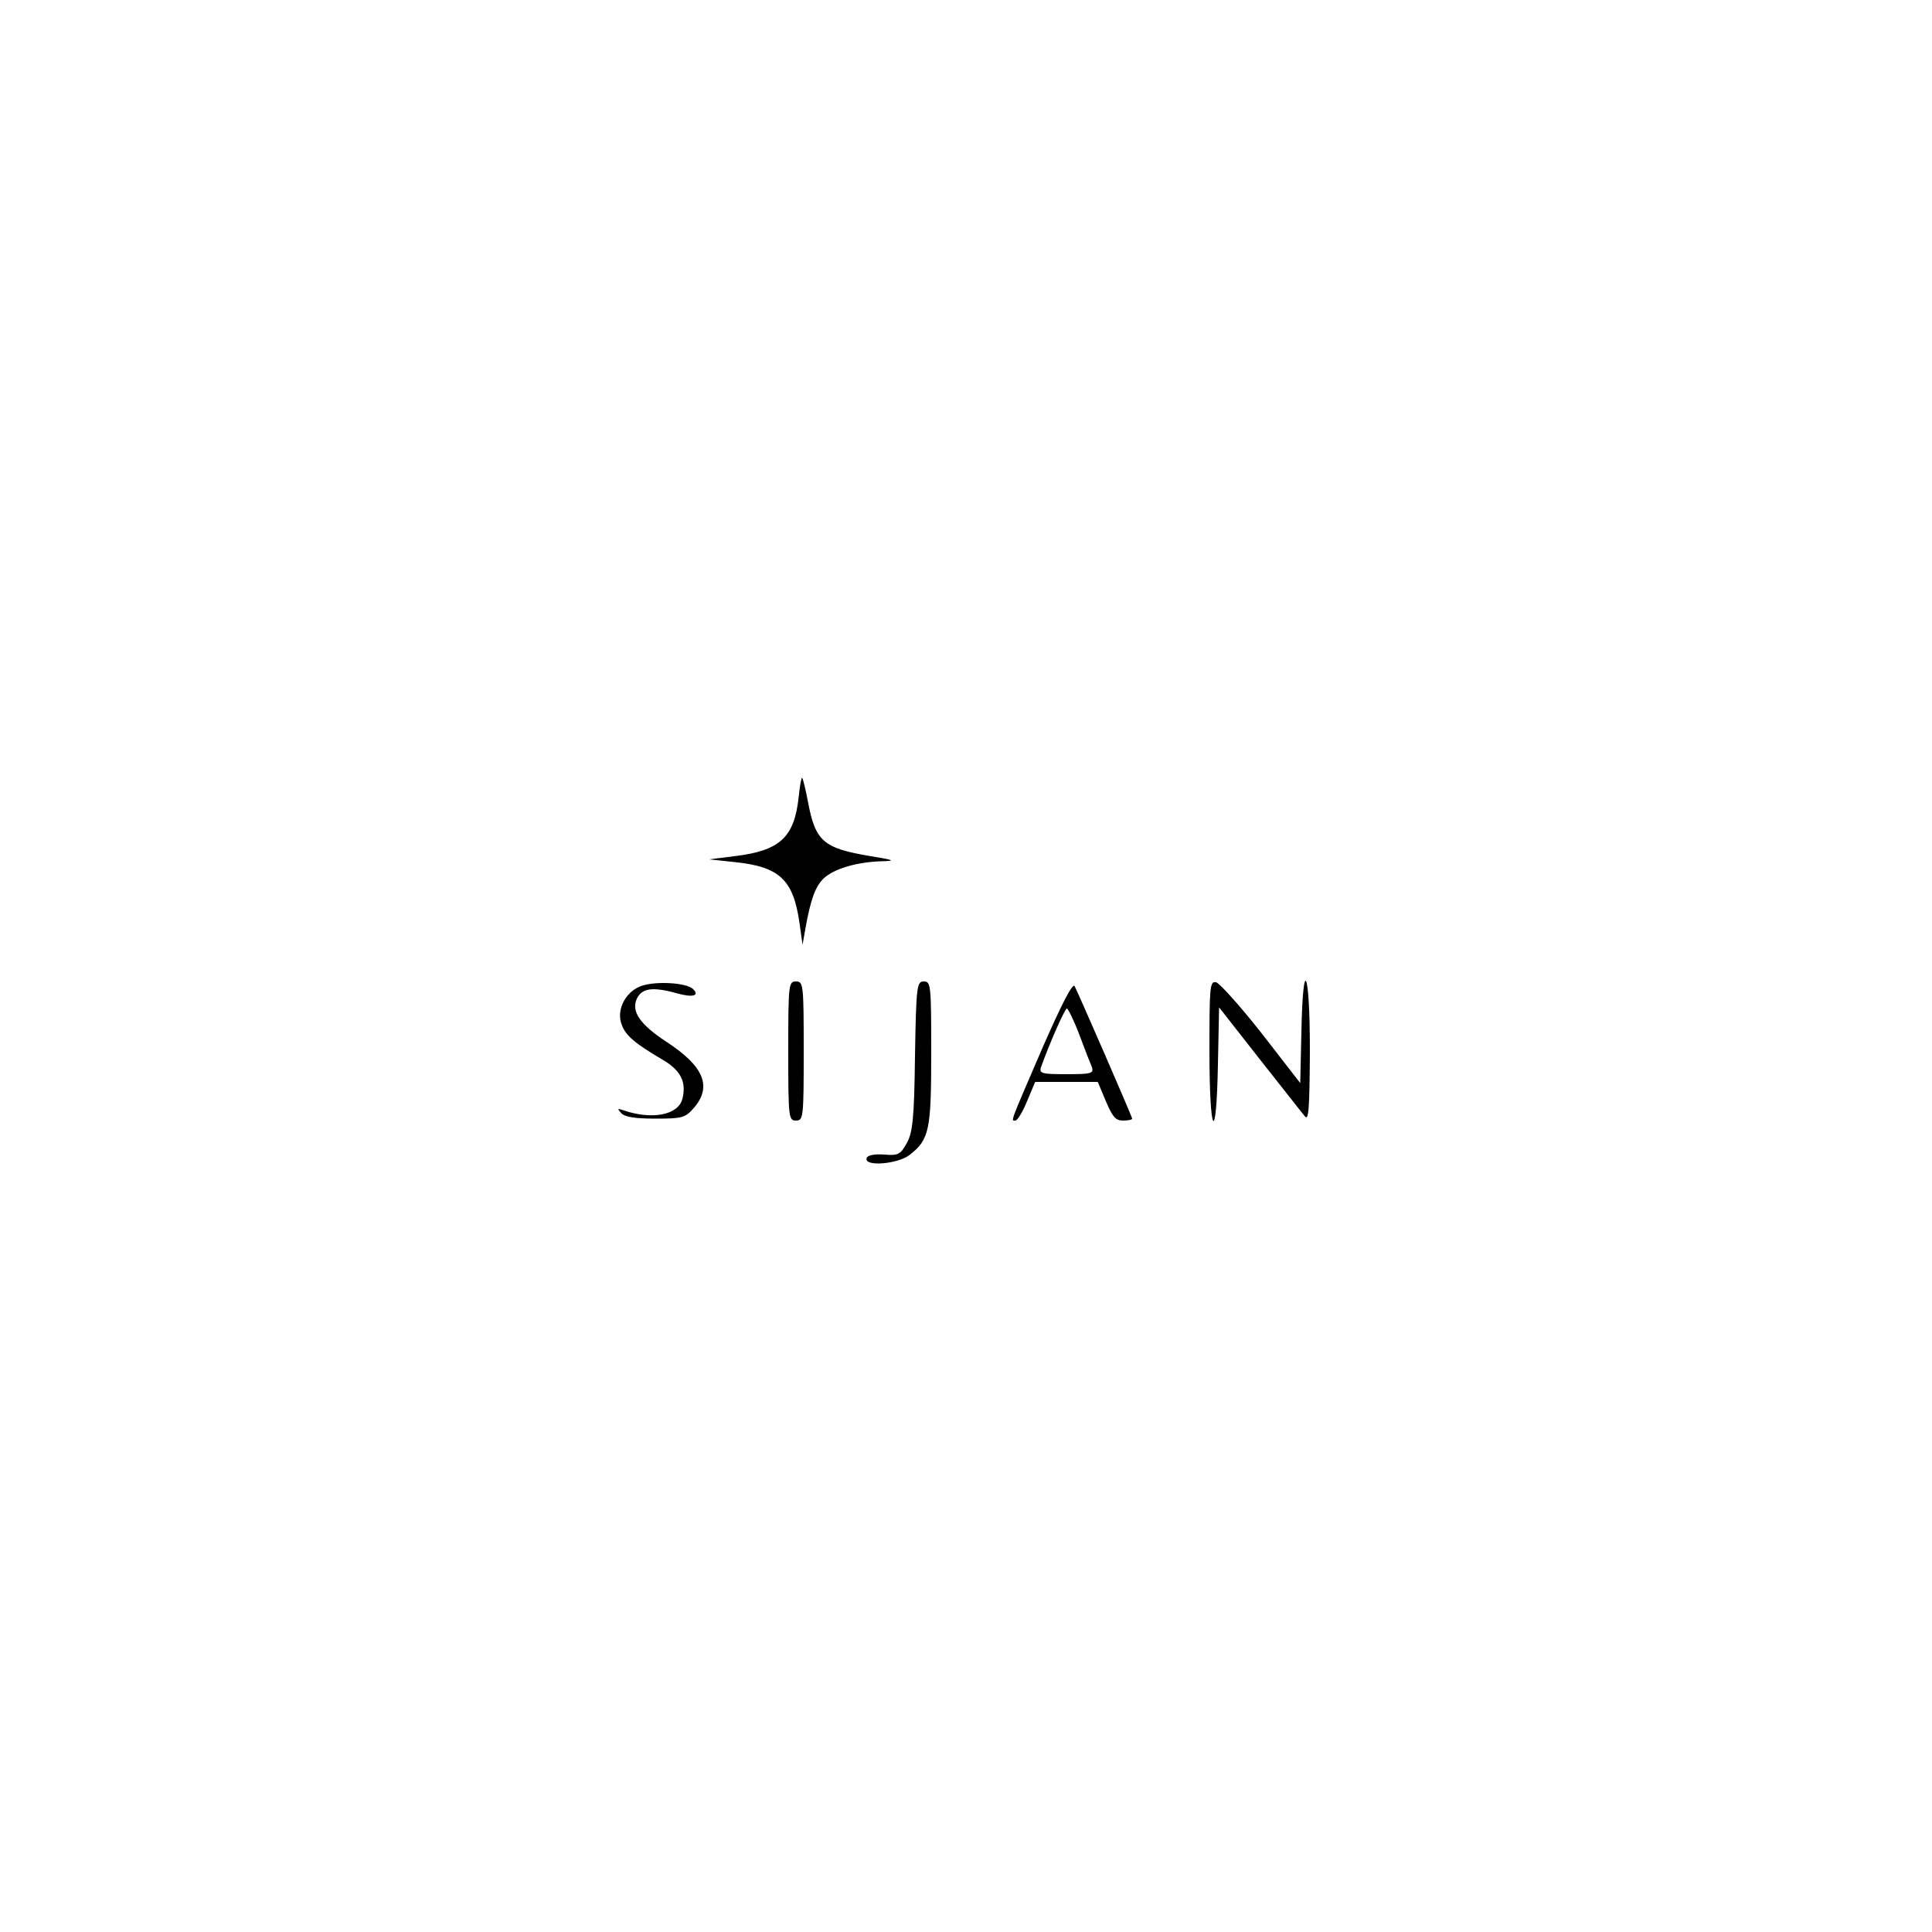
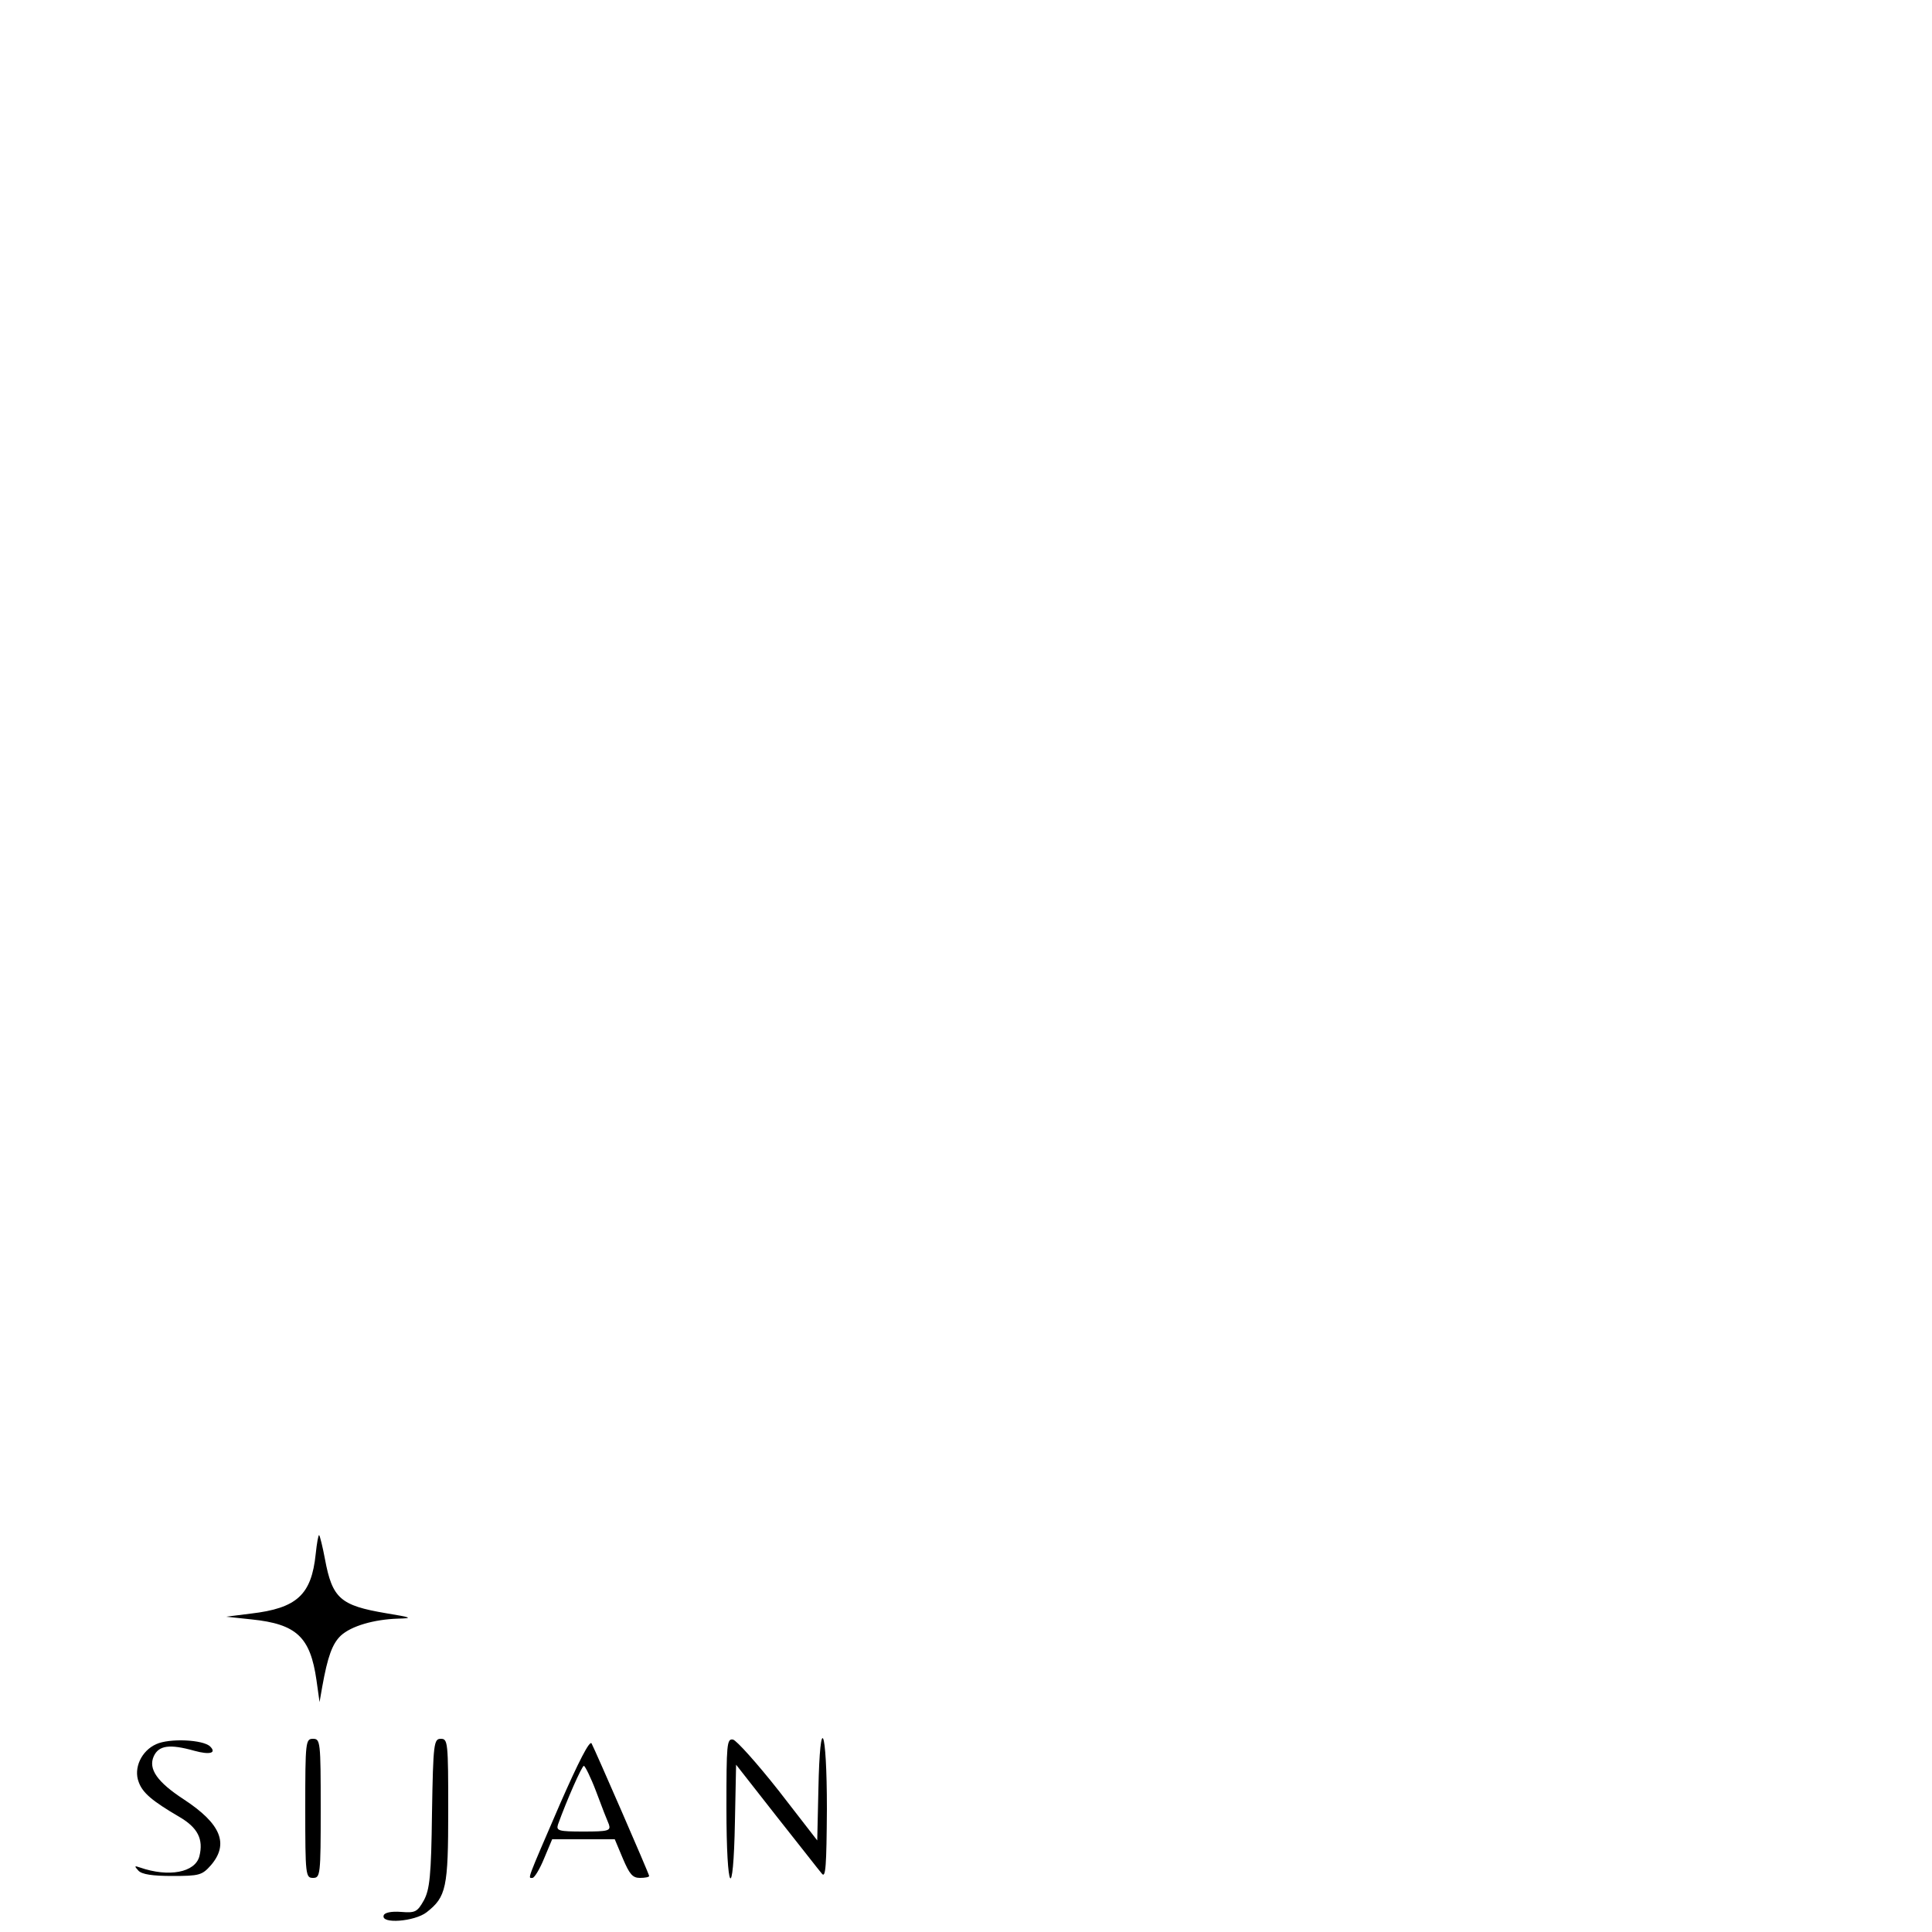
<svg xmlns="http://www.w3.org/2000/svg" version="1.0" width="500pt" height="500pt" viewBox="0 0 500 500" preserveAspectRatio="xMidYMid meet">
  <g transform="translate(0,500) scale(0.1,-0.1)" fill="#000000" stroke="none">
-     <path d="M2067 2938 c-11 -105 -48 -140 -168 -154 l-64 -8 66 -7 c117 -12 152 -46 168 -157 l8 -57 7 40 c14 78 26 111 48 132 27 25 86 42 148 44 40 1 36 3 -31 14 -118 20 -139 38 -158 140 -6 32 -13 60 -15 62 -2 2 -6 -20 -9 -49z" />
-     <path d="M1654 2446 c-38 -17 -59 -62 -45 -98 10 -28 35 -49 105 -90 48 -28 63 -58 52 -102 -11 -42 -79 -55 -154 -29 -14 5 -15 4 -4 -8 9 -10 37 -14 88 -14 70 0 77 2 100 28 47 55 26 107 -70 170 -69 45 -93 79 -78 112 13 28 41 32 105 14 40 -11 58 -6 41 11 -18 18 -106 22 -140 6z" />
-     <path d="M2040 2280 c0 -173 1 -180 20 -180 19 0 20 7 20 180 0 173 -1 180 -20 180 -19 0 -20 -7 -20 -180z" />
-     <path d="M2368 2268 c-2 -163 -6 -198 -21 -226 -17 -30 -22 -33 -59 -30 -26 2 -43 -2 -45 -9 -8 -23 80 -16 111 8 51 40 56 63 56 264 0 176 -1 185 -19 185 -18 0 -20 -10 -23 -192z" />
-     <path d="M2700 2293 c-89 -206 -84 -193 -72 -193 5 0 19 23 30 50 l21 50 81 0 81 0 21 -50 c17 -40 25 -50 44 -50 13 0 24 2 24 5 0 5 -139 324 -149 343 -5 9 -34 -48 -81 -155z m93 30 c14 -38 29 -76 33 -85 5 -16 -2 -18 -66 -18 -64 0 -71 2 -66 18 23 64 62 152 67 152 3 0 18 -30 32 -67z" />
-     <path d="M3130 2281 c0 -222 18 -250 22 -35 l3 147 105 -134 c58 -73 110 -140 117 -148 10 -13 12 21 13 167 0 213 -18 255 -22 51 l-3 -132 -100 129 c-56 71 -109 130 -118 132 -16 3 -17 -12 -17 -177z" />
+     <path d="M817 978 c-11 -105 -48 -140 -168 -154 l-64 -8 66 -7 c117 -12 152 -46 168 -157 l8 -57 7 40 c14 78 26 111 48 132 27 25 86 42 148 44 40 1 36 3 -31 14 -118 20 -139 38 -158 140 -6 32 -13 60 -15 62 -2 2 -6 -20 -9 -49z" />
+     <path d="M404 486 c-38 -17 -59 -62 -45 -98 10 -28 35 -49 105 -90 48 -28 63 -58 52 -102 -11 -42 -79 -55 -154 -29 -14 5 -15 4 -4 -8 9 -10 37 -14 88 -14 70 0 77 2 100 28 47 55 26 107 -70 170 -69 45 -93 79 -78 112 13 28 41 32 105 14 40 -11 58 -6 41 11 -18 18 -106 22 -140 6z" />
+     <path d="M790 320 c0 -173 1 -180 20 -180 19 0 20 7 20 180 0 173 -1 180 -20 180 -19 0 -20 -7 -20 -180z" />
+     <path d="M1118 308 c-2 -163 -6 -198 -21 -226 -17 -30 -22 -33 -59 -30 -26 2 -43 -2 -45 -9 -8 -23 80 -16 111 8 51 40 56 63 56 264 0 176 -1 185 -19 185 -18 0 -20 -10 -23 -192z" />
+     <path d="M1450 333 c-89 -206 -84 -193 -72 -193 5 0 19 23 30 50 l21 50 81 0 81 0 21 -50 c17 -40 25 -50 44 -50 13 0 24 2 24 5 0 5 -139 324 -149 343 -5 9 -34 -48 -81 -155z m93 30 c14 -38 29 -76 33 -85 5 -16 -2 -18 -66 -18 -64 0 -71 2 -66 18 23 64 62 152 67 152 3 0 18 -30 32 -67z" />
+     <path d="M1880 321 c0 -222 18 -250 22 -35 l3 147 105 -134 c58 -73 110 -140 117 -148 10 -13 12 21 13 167 0 213 -18 255 -22 51 l-3 -132 -100 129 c-56 71 -109 130 -118 132 -16 3 -17 -12 -17 -177z" />
  </g>
</svg>
